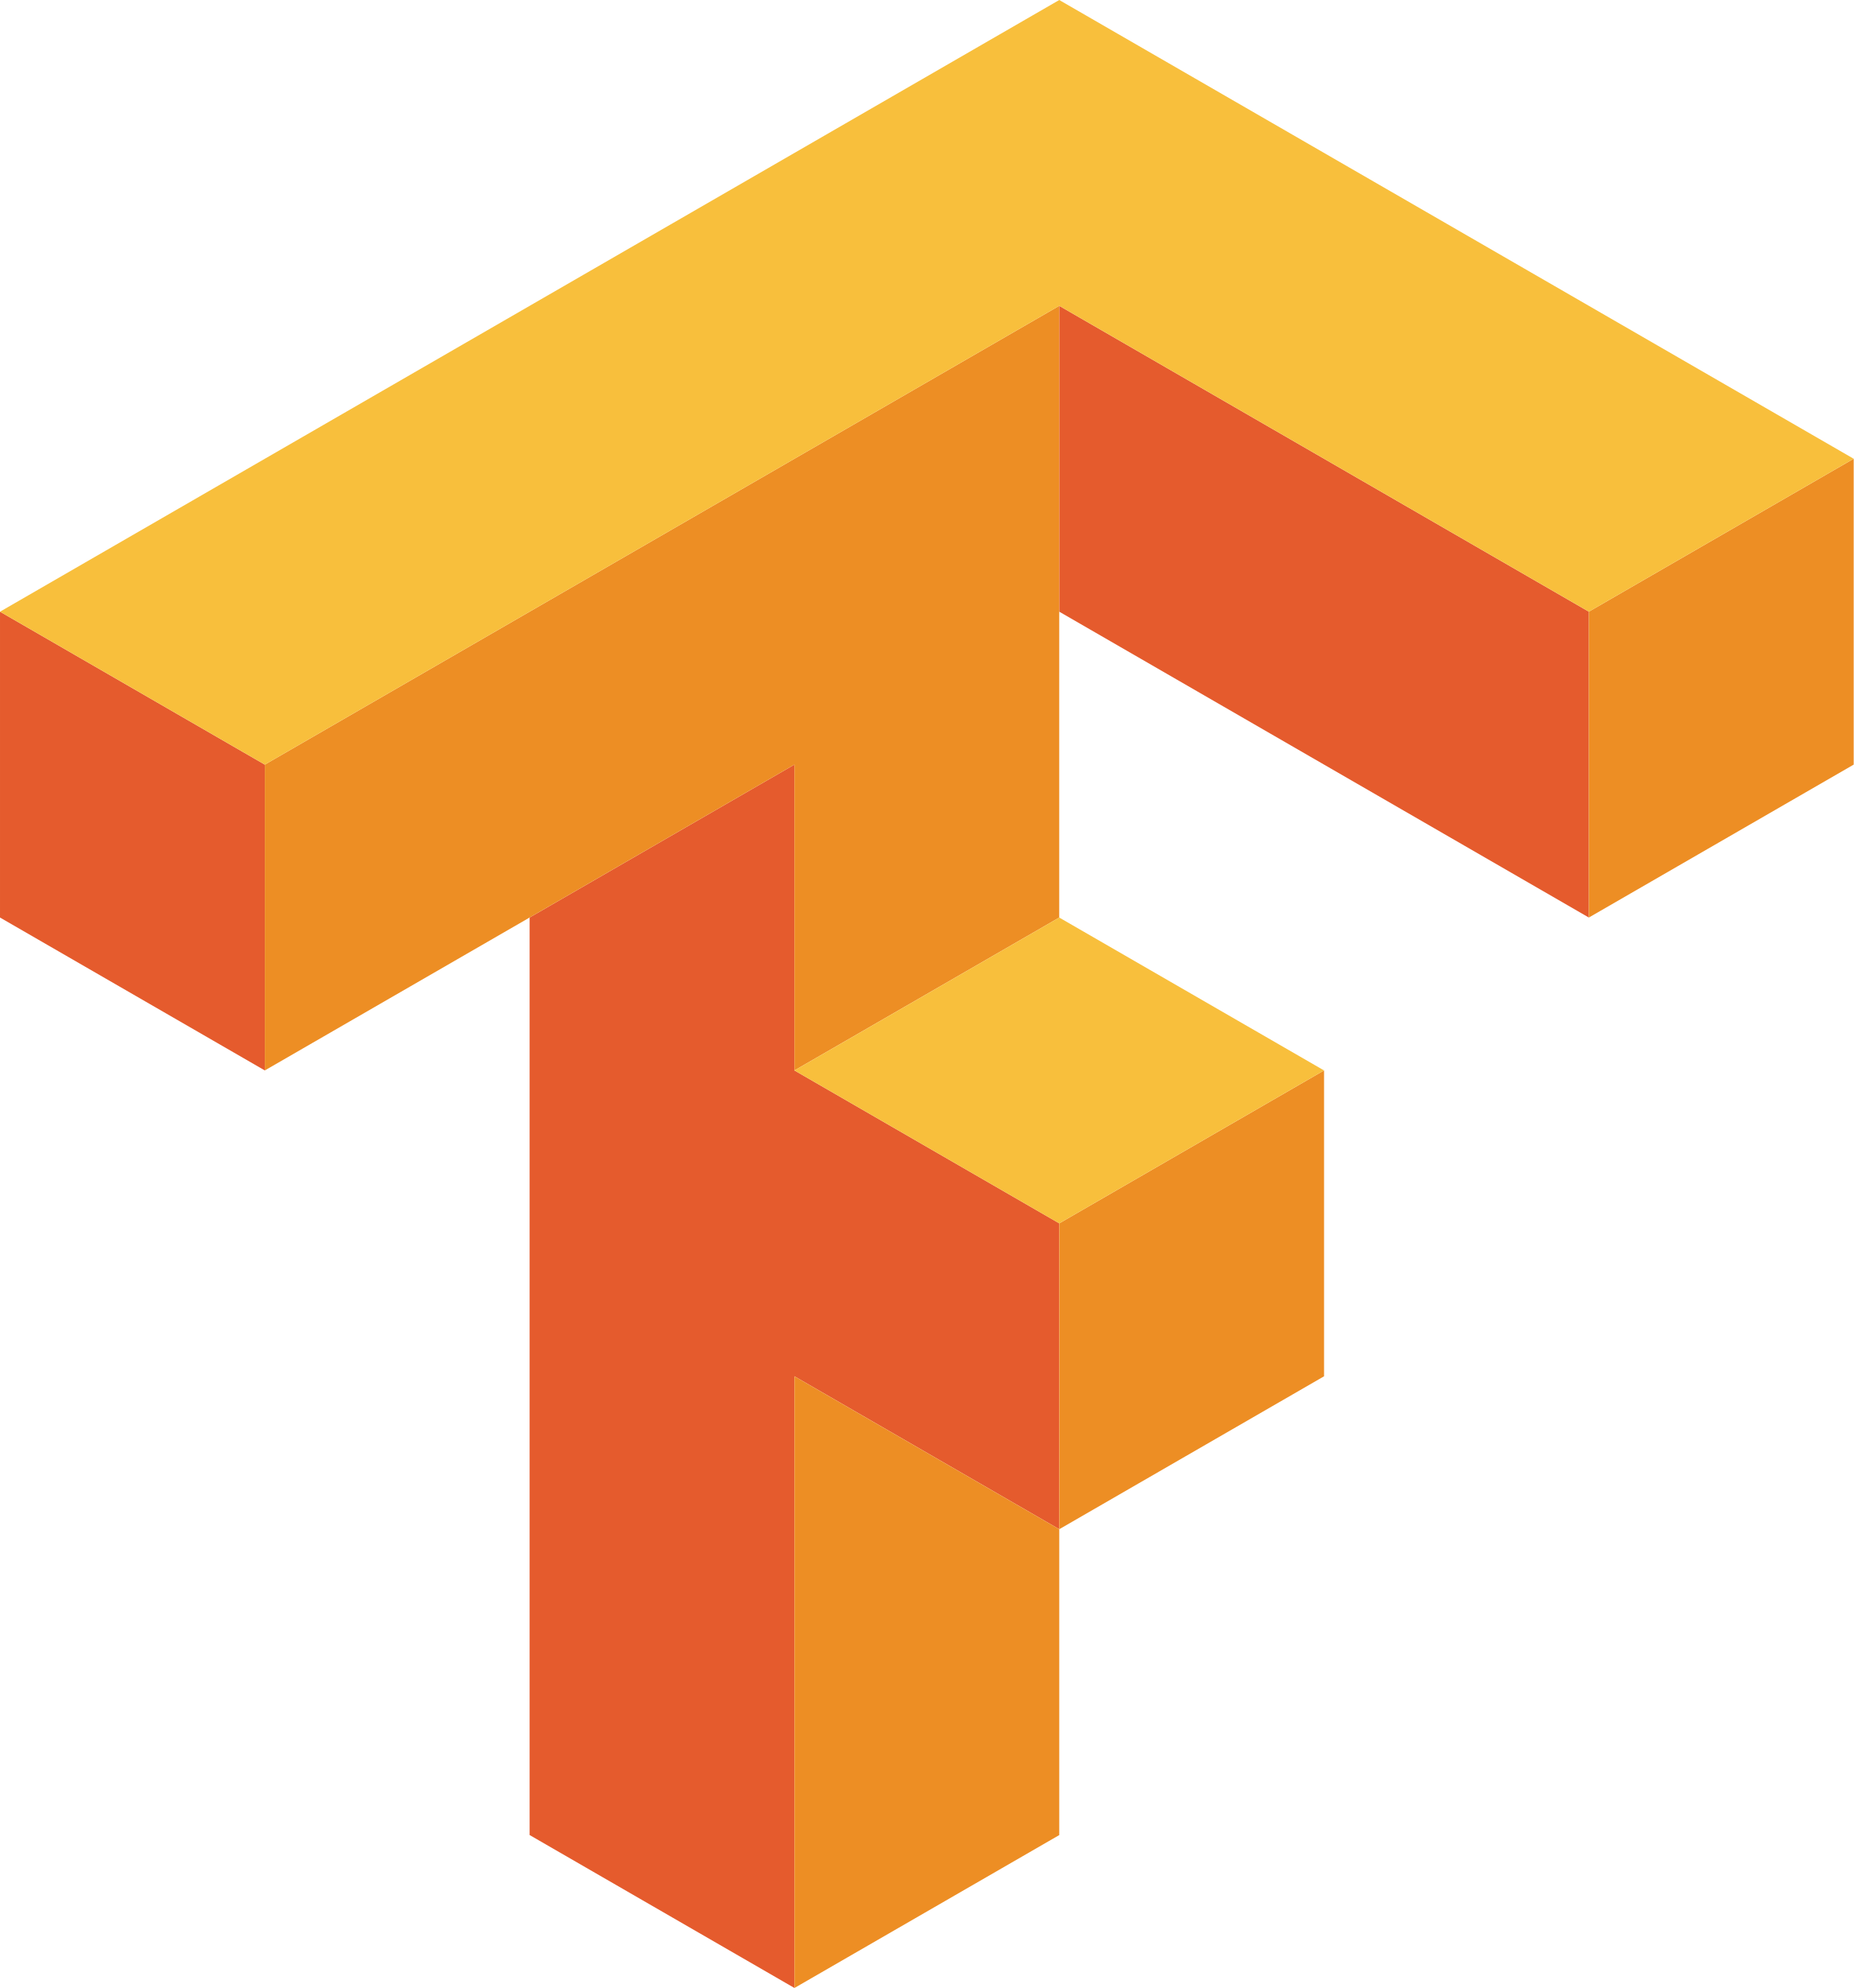
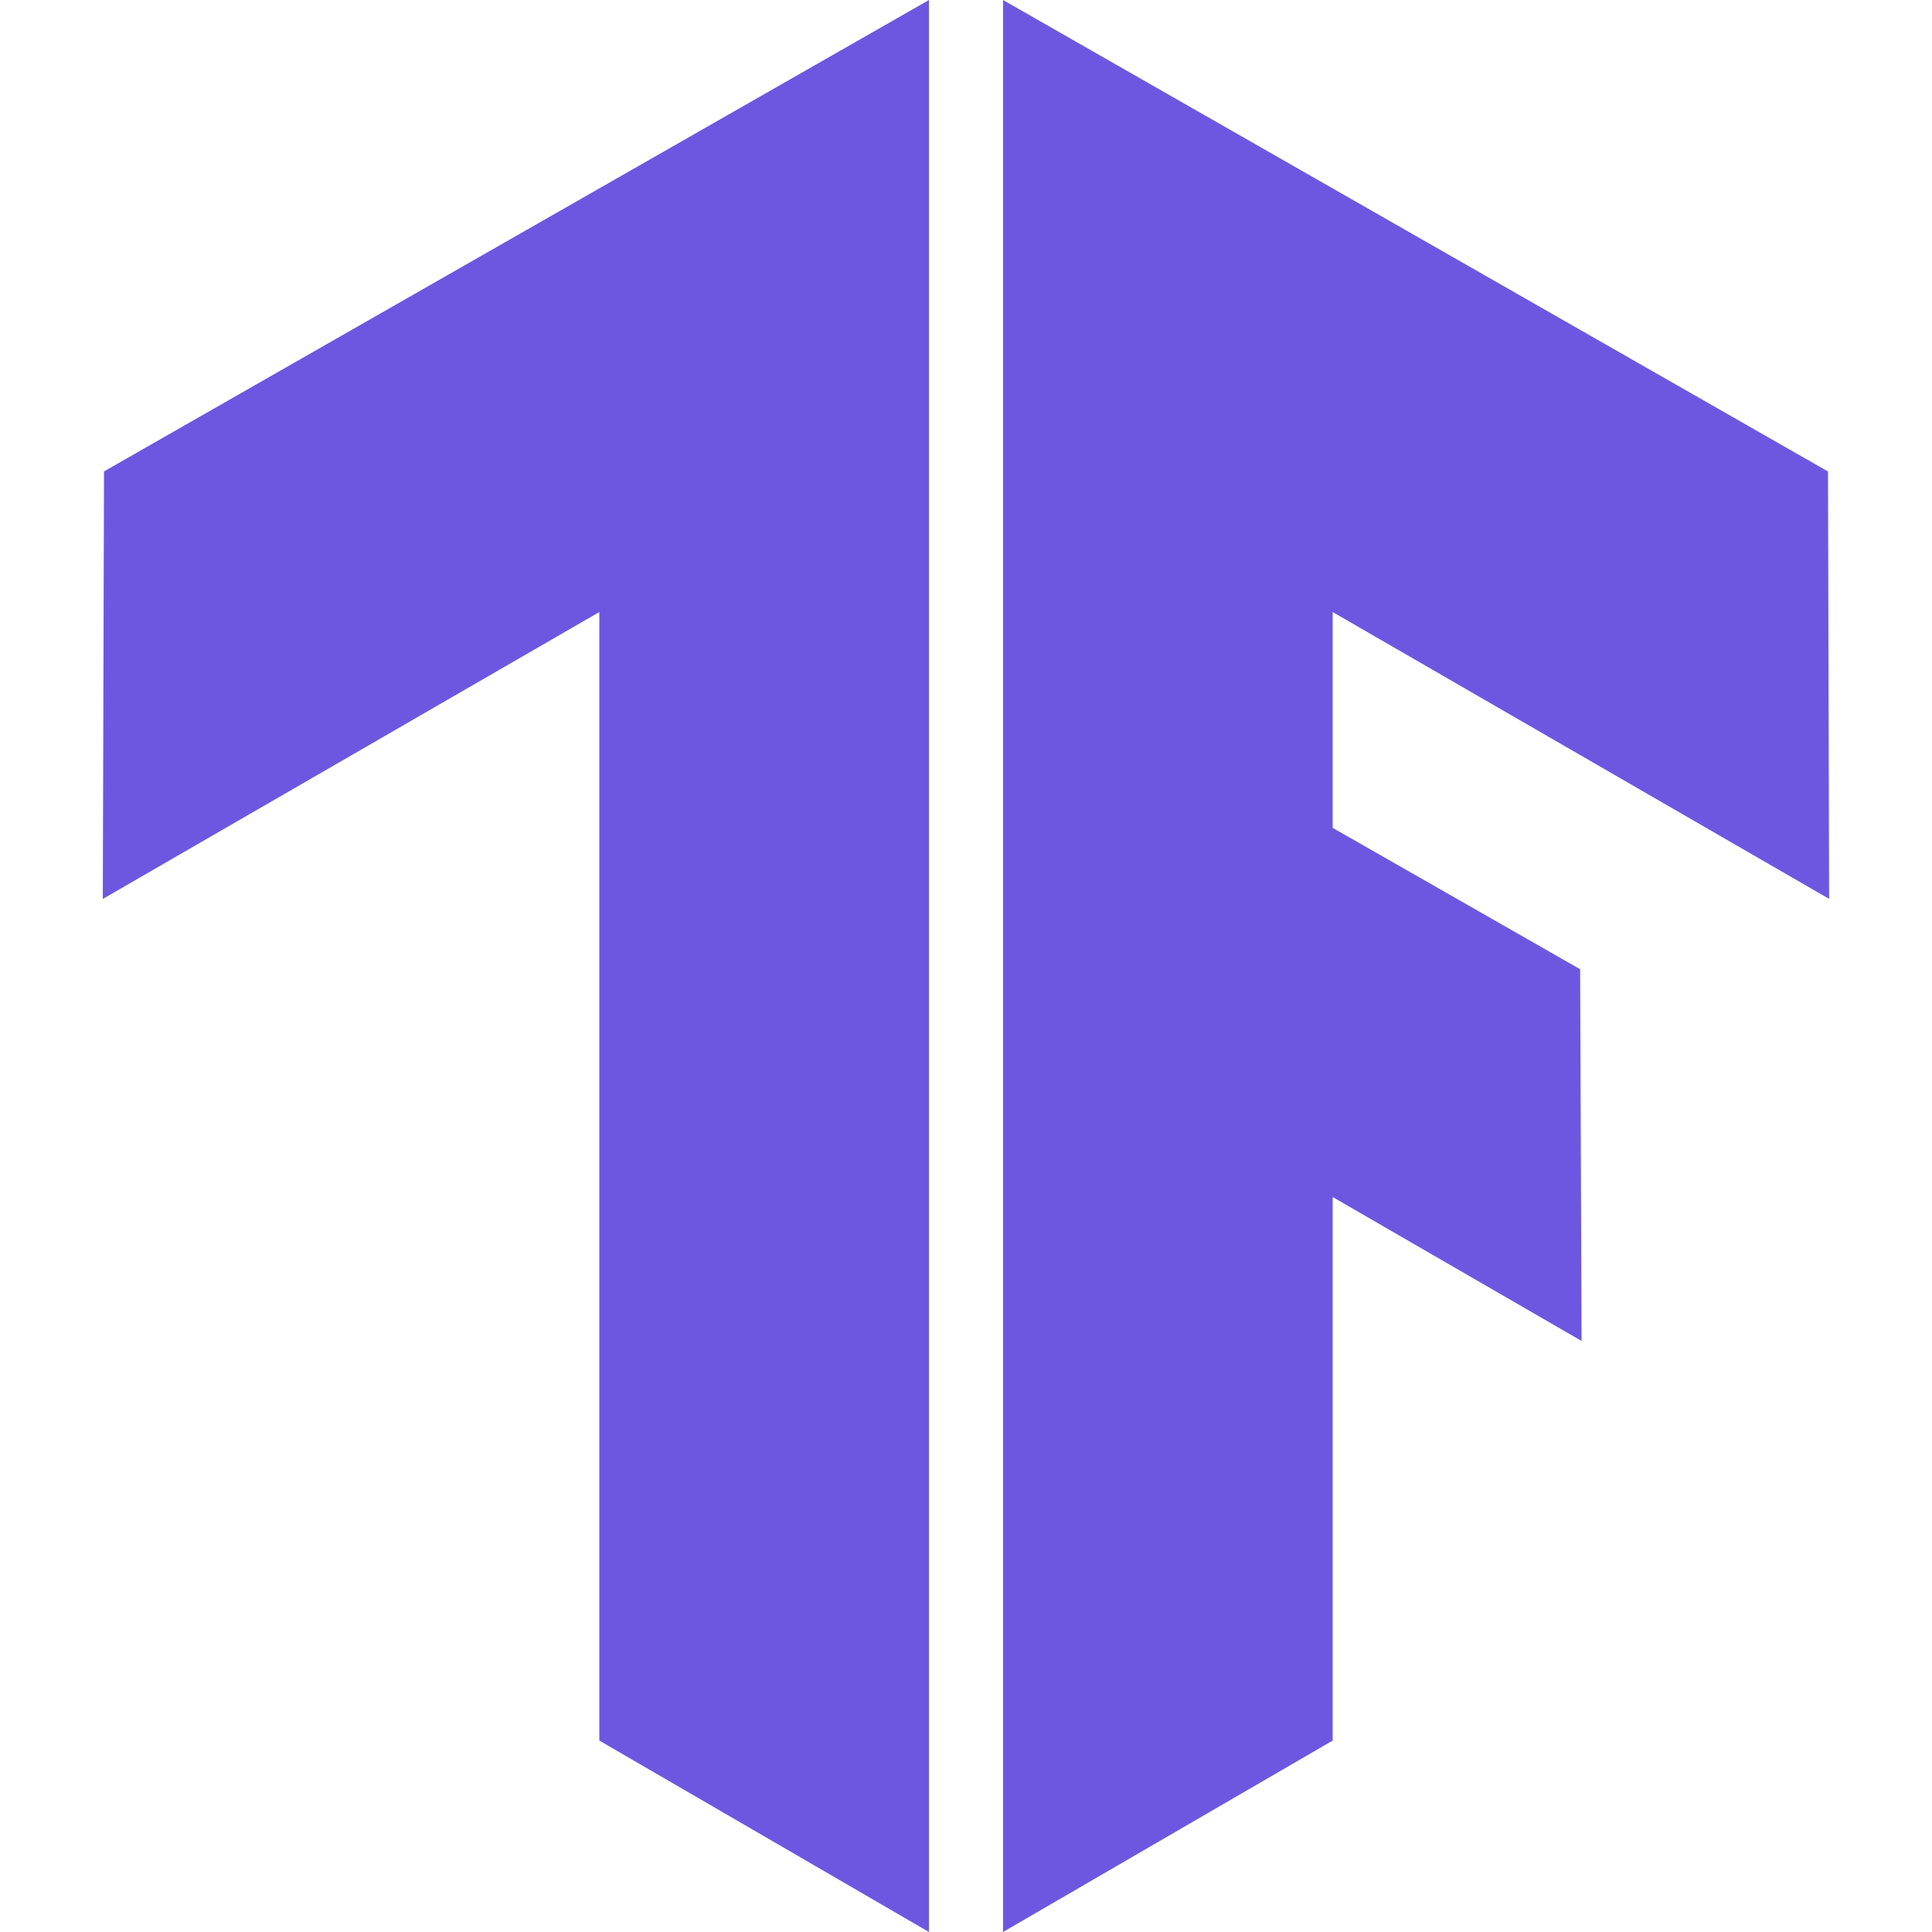
- <svg xmlns="http://www.w3.org/2000/svg" id="svg8" version="1.1" viewBox="0 0 30.311 32.5" height="122.834" width="114.561">
-   <defs id="defs2" />
-   <g transform="translate(-77.94253,-177)" id="layer1">
-     <g id="g4550">
-       <path style="fill:#e55b2d;fill-opacity:1" d="m 360.049,687.873 v 18.898 l 32.73,18.898 v -18.898 z m -65.463,18.898 v 18.898 l 16.365,9.447 V 716.221 Z m 49.096,9.449 -16.365,9.449 v 56.691 l 16.365,9.449 v -37.795 l 16.367,9.449 v -18.898 l -16.367,-9.449 z" transform="scale(0.2645833)" id="path4508" />
-       <path style="fill:#ed8e24;fill-opacity:1" d="m 360.049,687.873 -49.098,28.348 v 18.896 l 32.73,-18.896 v 18.896 l 16.367,-9.447 z m 49.098,9.449 -16.367,9.449 v 18.898 l 16.367,-9.449 z m -32.732,37.795 -16.365,9.449 v 18.898 l 16.365,-9.449 z m -16.365,28.348 -16.367,-9.449 v 37.795 l 16.367,-9.449 z" transform="scale(0.2645833)" id="path4491" />
-       <path style="fill:#f8bf3c;fill-opacity:1" d="m 360.049,668.977 -65.463,37.795 16.365,9.449 49.098,-28.348 32.73,18.898 16.367,-9.449 z m 0,56.693 -16.367,9.447 16.367,9.449 16.365,-9.449 z" transform="scale(0.2645833)" id="path4506" />
-     </g>
-   </g>
+ <svg xmlns="http://www.w3.org/2000/svg" style="color: #f3da35" role="img" viewBox="0 0 24 24">
+   <path d="M1.292 5.856L11.54 0v24l-4.095-2.378V7.603l-6.168 3.564.015-5.31zm21.43 5.311l-.014-5.31L12.46 0v24l4.095-2.378V14.87l3.092 1.788-.018-4.618-3.074-1.756V7.603l6.168 3.564z" fill="#6e57e0" />
</svg>
